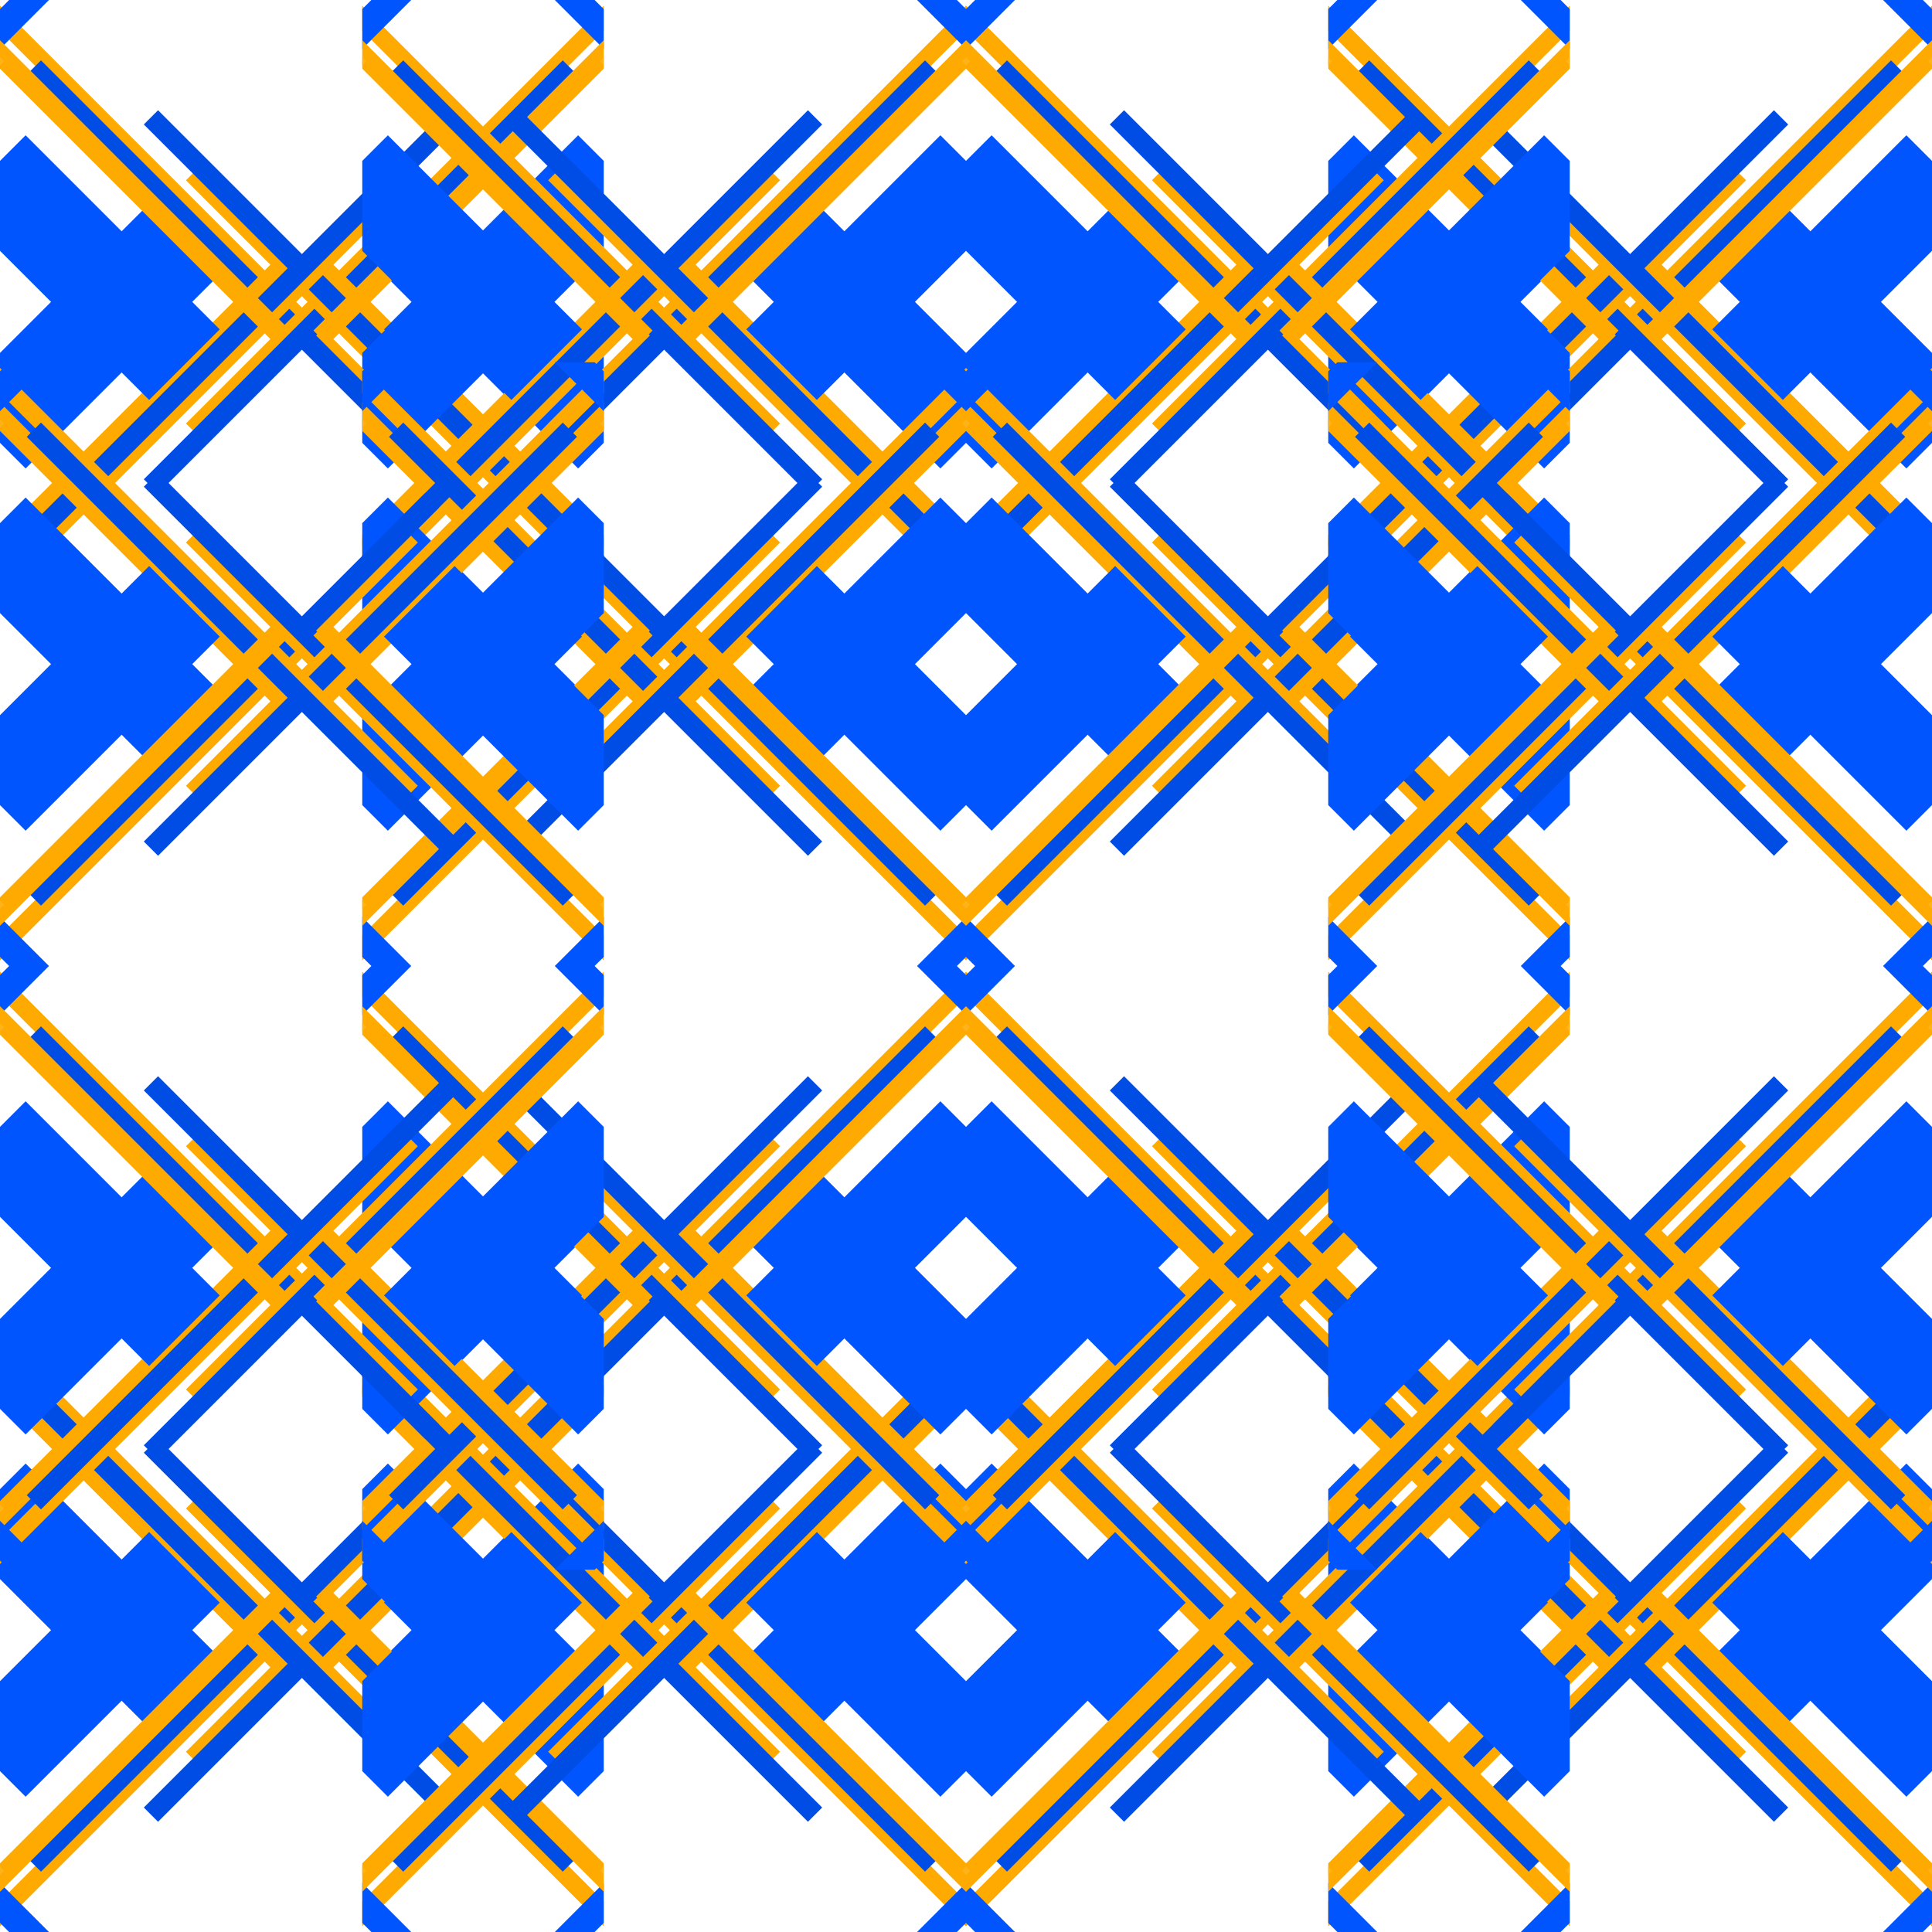
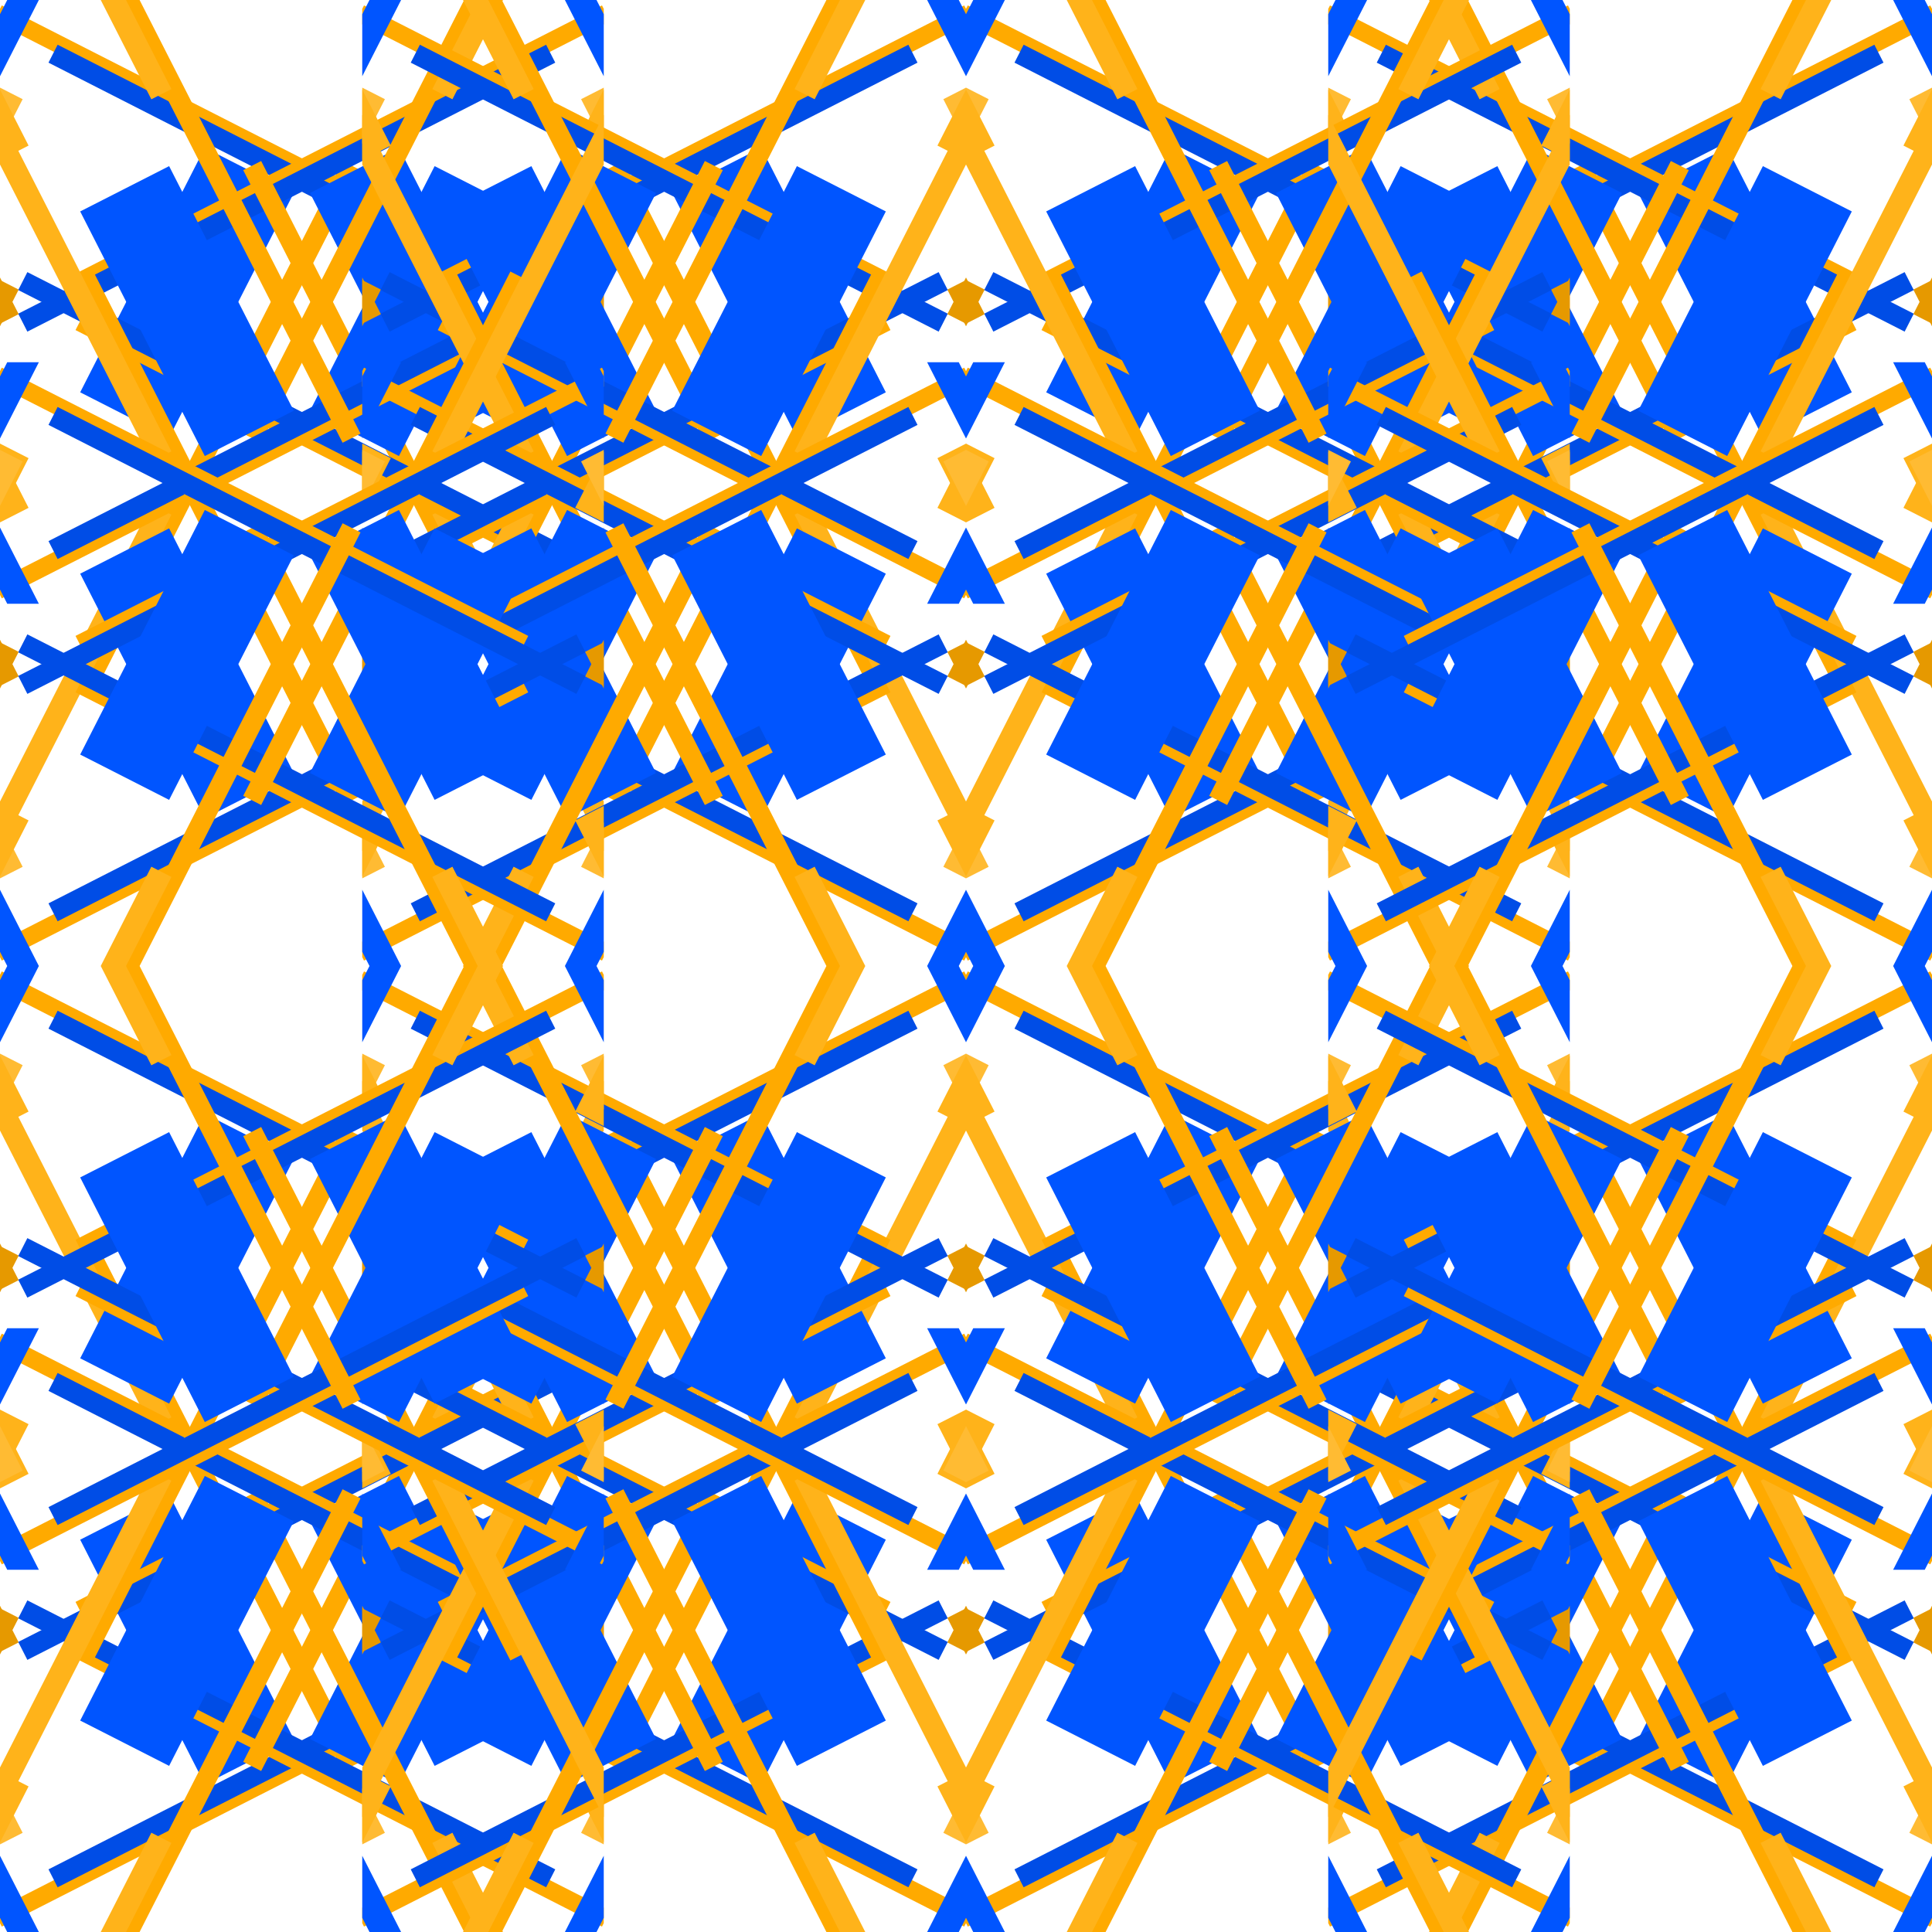
<svg xmlns="http://www.w3.org/2000/svg" xmlns:xlink="http://www.w3.org/1999/xlink" width="100%" height="100%" viewBox="0 0 2400 2400" style="stroke-width:0;background-color:#121212">
  <symbol id="quad3">
    <symbol id="quad2">
      <symbol id="quad1">
        <symbol id="quad0">
-           <rect x="5" y="5" width="734" height="22" rx="0" transform-origin="0 0" style="fill:hsl(40,100%,50%);fill-opacity:1" transform="rotate(45)translate(0 0)skewX(0)skewY(0)scale(1 1)" />"/&gt;<rect x="-16" y="319" width="133" height="355" rx="0" transform-origin="0 0" style="fill:hsl(40,100%,60%);fill-opacity:1" transform="rotate(45)translate(0 0)skewX(0)skewY(0)scale(1 1)" />"/&gt;<rect x="89" y="17" width="736" height="25" rx="0" transform-origin="0 0" style="fill:hsl(220,100%,45%);fill-opacity:1" transform="rotate(45)translate(0 0)skewX(0)skewY(0)scale(1 1)" />"/&gt;<rect x="52" y="310" width="132" height="427" rx="0" transform-origin="0 0" style="fill:hsl(40,100%,45%);fill-opacity:1" transform="rotate(45)translate(0 0)skewX(0)skewY(0)scale(1 1)" />"/&gt;<rect x="470" y="-15" width="25" height="731" rx="0" transform-origin="0 0" style="fill:hsl(40,100%,50%);fill-opacity:1" transform="rotate(45)translate(0 0)skewX(0)skewY(0)scale(1 1)" />"/&gt;<rect x="69" y="491" width="221" height="443" rx="0" transform-origin="0 0" style="fill:hsl(40,100%,55%);fill-opacity:1" transform="rotate(45)translate(0 0)skewX(0)skewY(0)scale(1 1)" />"/&gt;<rect x="452" y="473" width="28" height="725" rx="0" transform-origin="0 0" style="fill:hsl(40,100%,55%);fill-opacity:1" transform="rotate(45)translate(0 0)skewX(0)skewY(0)scale(1 1)" />"/&gt;<rect x="310" y="48" width="124" height="341" rx="0" transform-origin="0 0" style="fill:hsl(220,100%,50%);fill-opacity:1" transform="rotate(45)translate(0 0)skewX(0)skewY(0)scale(1 1)" />"/&gt;<rect x="8" y="-48" width="35" height="730" rx="0" transform-origin="0 0" style="fill:hsl(220,100%,50%);fill-opacity:1" transform="rotate(45)translate(0 0)skewX(0)skewY(0)scale(1 1)" />"/&gt;<rect x="-82" y="97" width="163" height="385" rx="0" transform-origin="0 0" style="fill:hsl(40,100%,60%);fill-opacity:1" transform="rotate(45)translate(0 0)skewX(0)skewY(0)scale(1 1)" />"/&gt;</symbol>
+           <rect x="5" y="5" width="734" height="22" rx="0" transform-origin="0 0" style="fill:hsl(40,100%,50%);fill-opacity:1" transform="rotate(27)translate(0 0)skewX(0)skewY(0)scale(1 1)" />"/&gt;<rect x="-16" y="319" width="133" height="355" rx="0" transform-origin="0 0" style="fill:hsl(40,100%,60%);fill-opacity:1" transform="rotate(27)translate(0 0)skewX(0)skewY(0)scale(1 1)" />"/&gt;<rect x="89" y="17" width="736" height="25" rx="0" transform-origin="0 0" style="fill:hsl(220,100%,45%);fill-opacity:1" transform="rotate(27)translate(0 0)skewX(0)skewY(0)scale(1 1)" />"/&gt;<rect x="52" y="310" width="132" height="427" rx="0" transform-origin="0 0" style="fill:hsl(40,100%,45%);fill-opacity:1" transform="rotate(27)translate(0 0)skewX(0)skewY(0)scale(1 1)" />"/&gt;<rect x="470" y="-15" width="25" height="731" rx="0" transform-origin="0 0" style="fill:hsl(40,100%,50%);fill-opacity:1" transform="rotate(27)translate(0 0)skewX(0)skewY(0)scale(1 1)" />"/&gt;<rect x="69" y="491" width="221" height="443" rx="0" transform-origin="0 0" style="fill:hsl(40,100%,55%);fill-opacity:1" transform="rotate(27)translate(0 0)skewX(0)skewY(0)scale(1 1)" />"/&gt;<rect x="452" y="473" width="28" height="725" rx="0" transform-origin="0 0" style="fill:hsl(40,100%,55%);fill-opacity:1" transform="rotate(27)translate(0 0)skewX(0)skewY(0)scale(1 1)" />"/&gt;<rect x="310" y="48" width="124" height="341" rx="0" transform-origin="0 0" style="fill:hsl(220,100%,50%);fill-opacity:1" transform="rotate(27)translate(0 0)skewX(0)skewY(0)scale(1 1)" />"/&gt;<rect x="8" y="-48" width="35" height="730" rx="0" transform-origin="0 0" style="fill:hsl(220,100%,50%);fill-opacity:1" transform="rotate(27)translate(0 0)skewX(0)skewY(0)scale(1 1)" />"/&gt;<rect x="-82" y="97" width="163" height="385" rx="0" transform-origin="0 0" style="fill:hsl(40,100%,60%);fill-opacity:1" transform="rotate(27)translate(0 0)skewX(0)skewY(0)scale(1 1)" />"/&gt;</symbol>
        <g>
          <use xlink:href="#quad0" />
        </g>
        <g transform="scale(-1 1) translate(-750 0)">
          <use xlink:href="#quad0" />
        </g>
        <g transform="scale(-1 -1) translate(-750 -750)">
          <use xlink:href="#quad0" />
        </g>
        <g transform="scale(1 -1) translate(0 -750)">
          <use xlink:href="#quad0" />
        </g>
      </symbol>
      <g>
        <use xlink:href="#quad1" />
      </g>
      <g transform="scale(-1 1) translate(-1200 0)">
        <use xlink:href="#quad1" />
      </g>
      <g transform="scale(-1 -1) translate(-1200 -1200)">
        <use xlink:href="#quad1" />
      </g>
      <g transform="scale(1 -1) translate(0 -1200)">
        <use xlink:href="#quad1" />
      </g>
    </symbol>
    <g>
      <use xlink:href="#quad2" />
    </g>
    <g transform="scale(-1 1) translate(-2400 0)">
      <use xlink:href="#quad2" />
    </g>
    <g transform="scale(-1 -1) translate(-2400 -2400)">
      <use xlink:href="#quad2" />
    </g>
    <g transform="scale(1 -1) translate(0 -2400)">
      <use xlink:href="#quad2" />
    </g>
  </symbol>
  <g transform="scale(1 1)">
    <use xlink:href="#quad3" />
  </g>
</svg>
